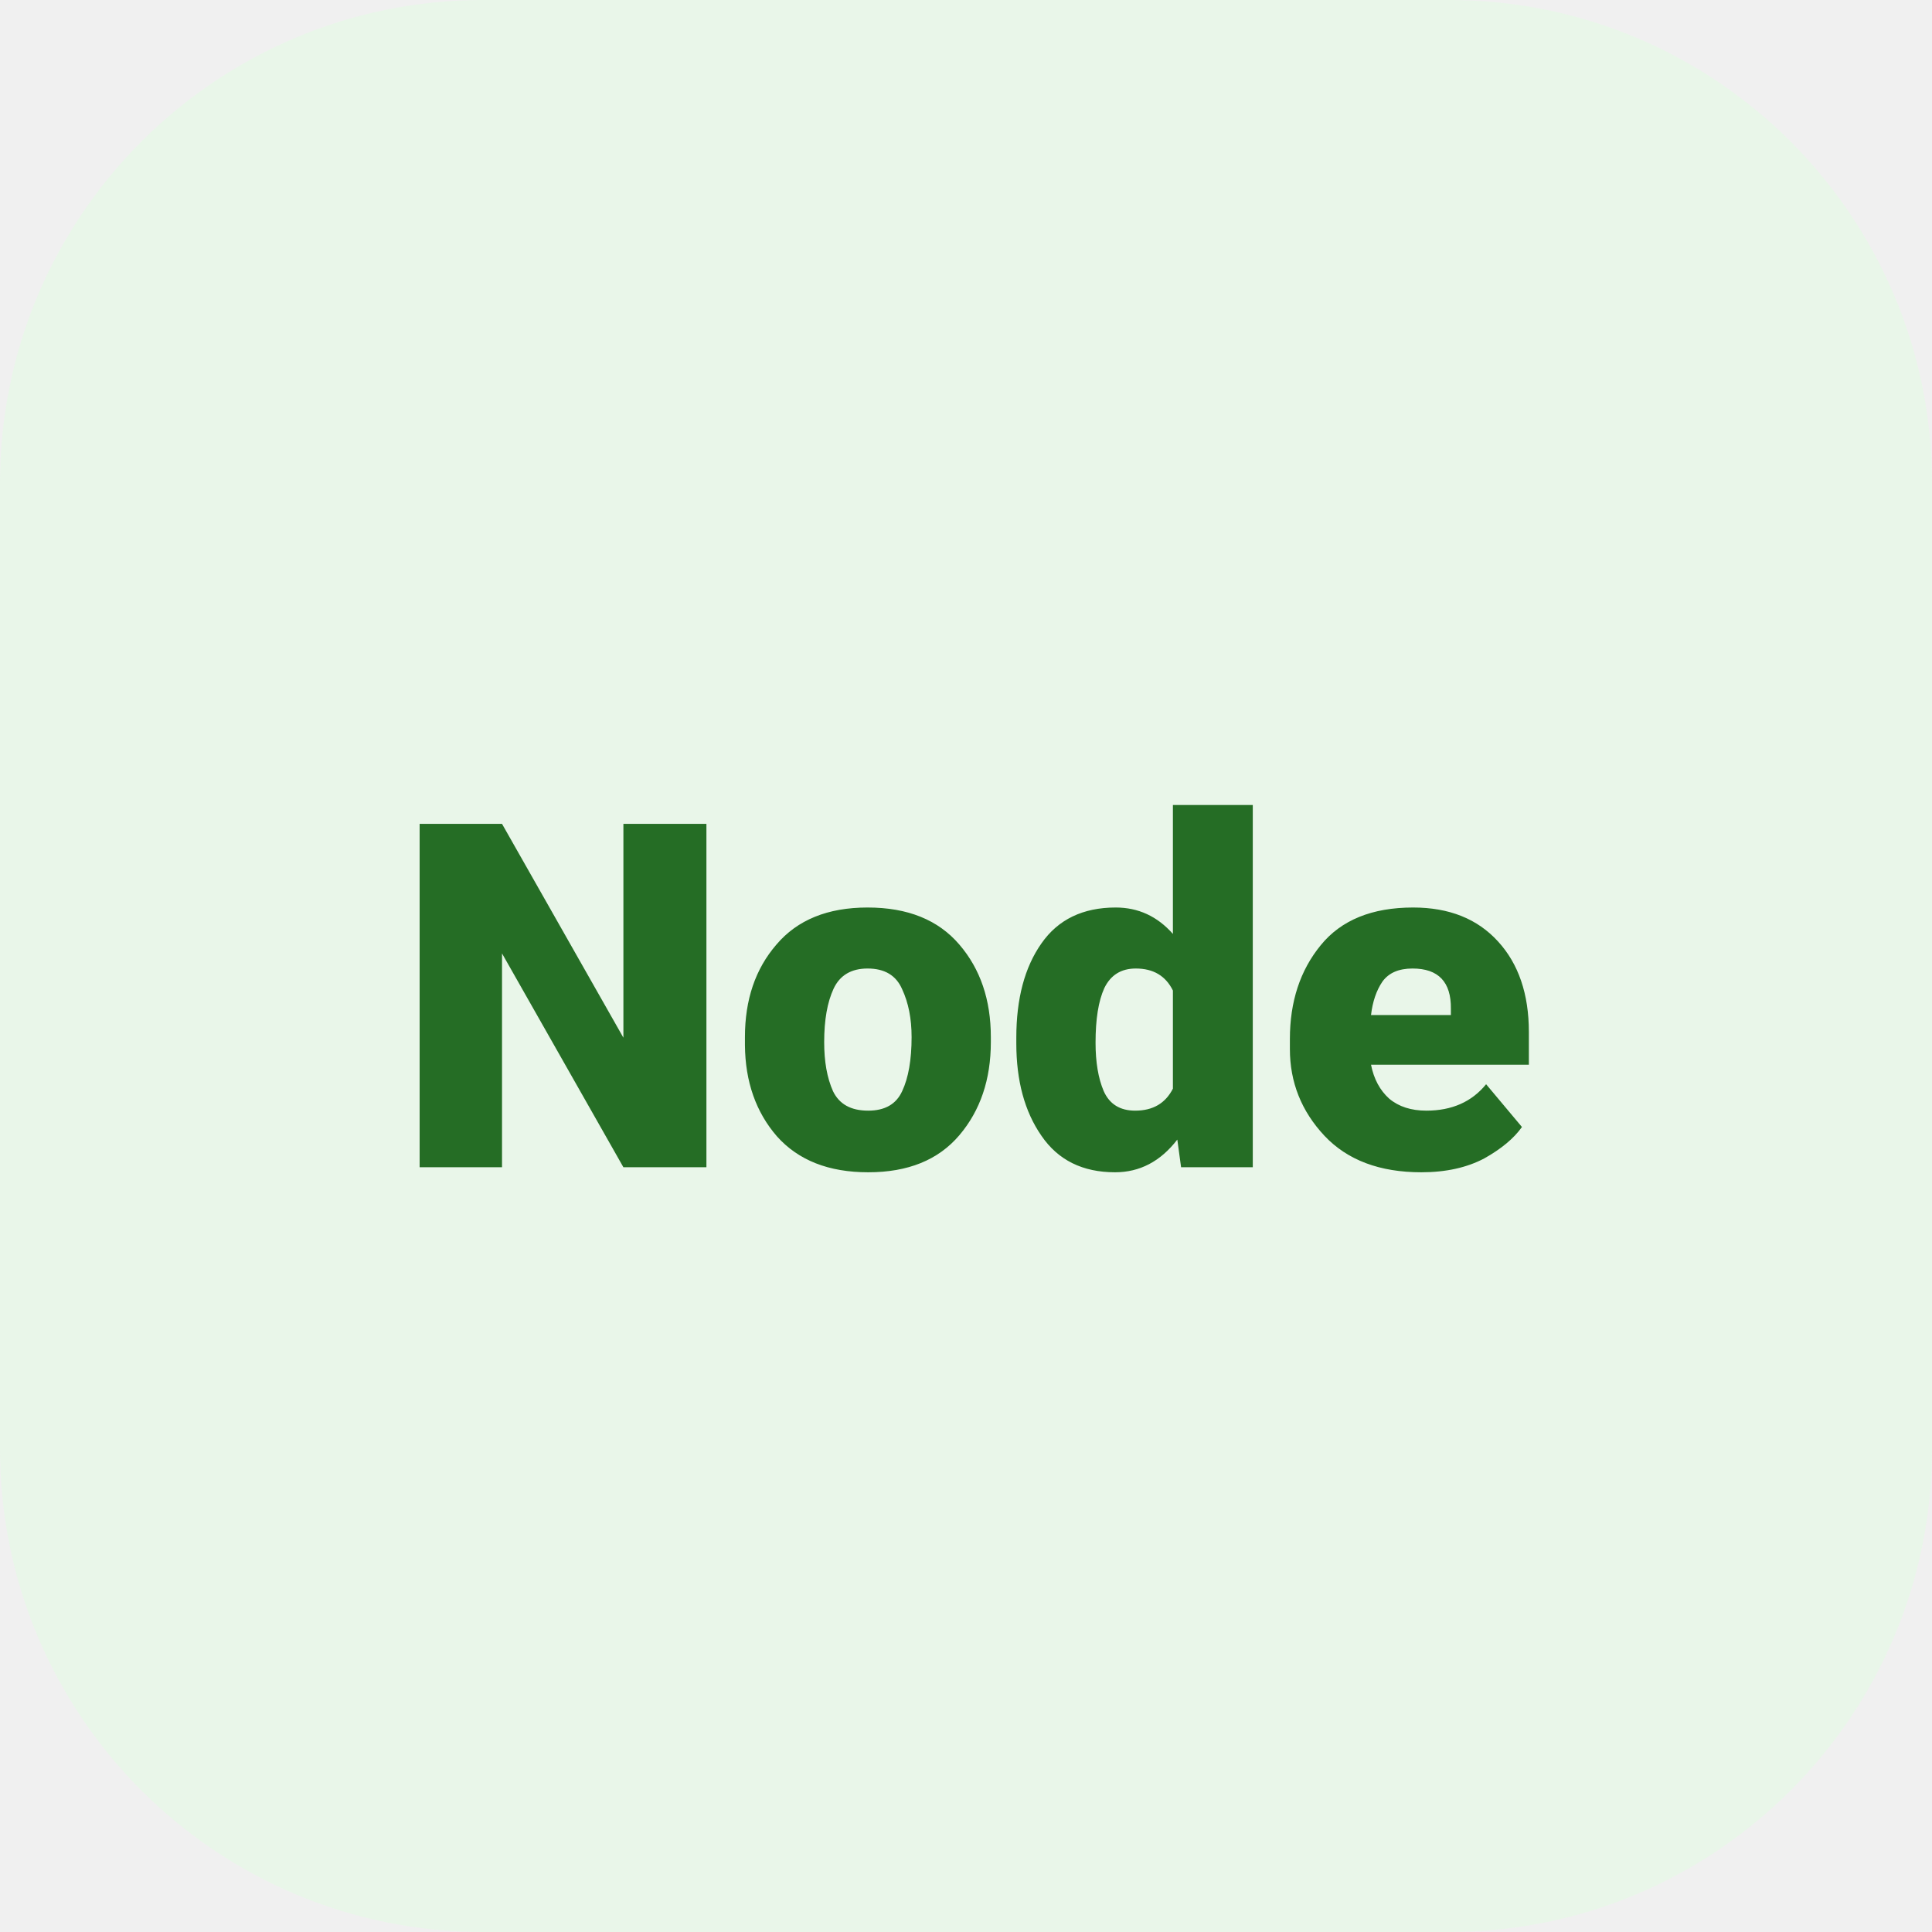
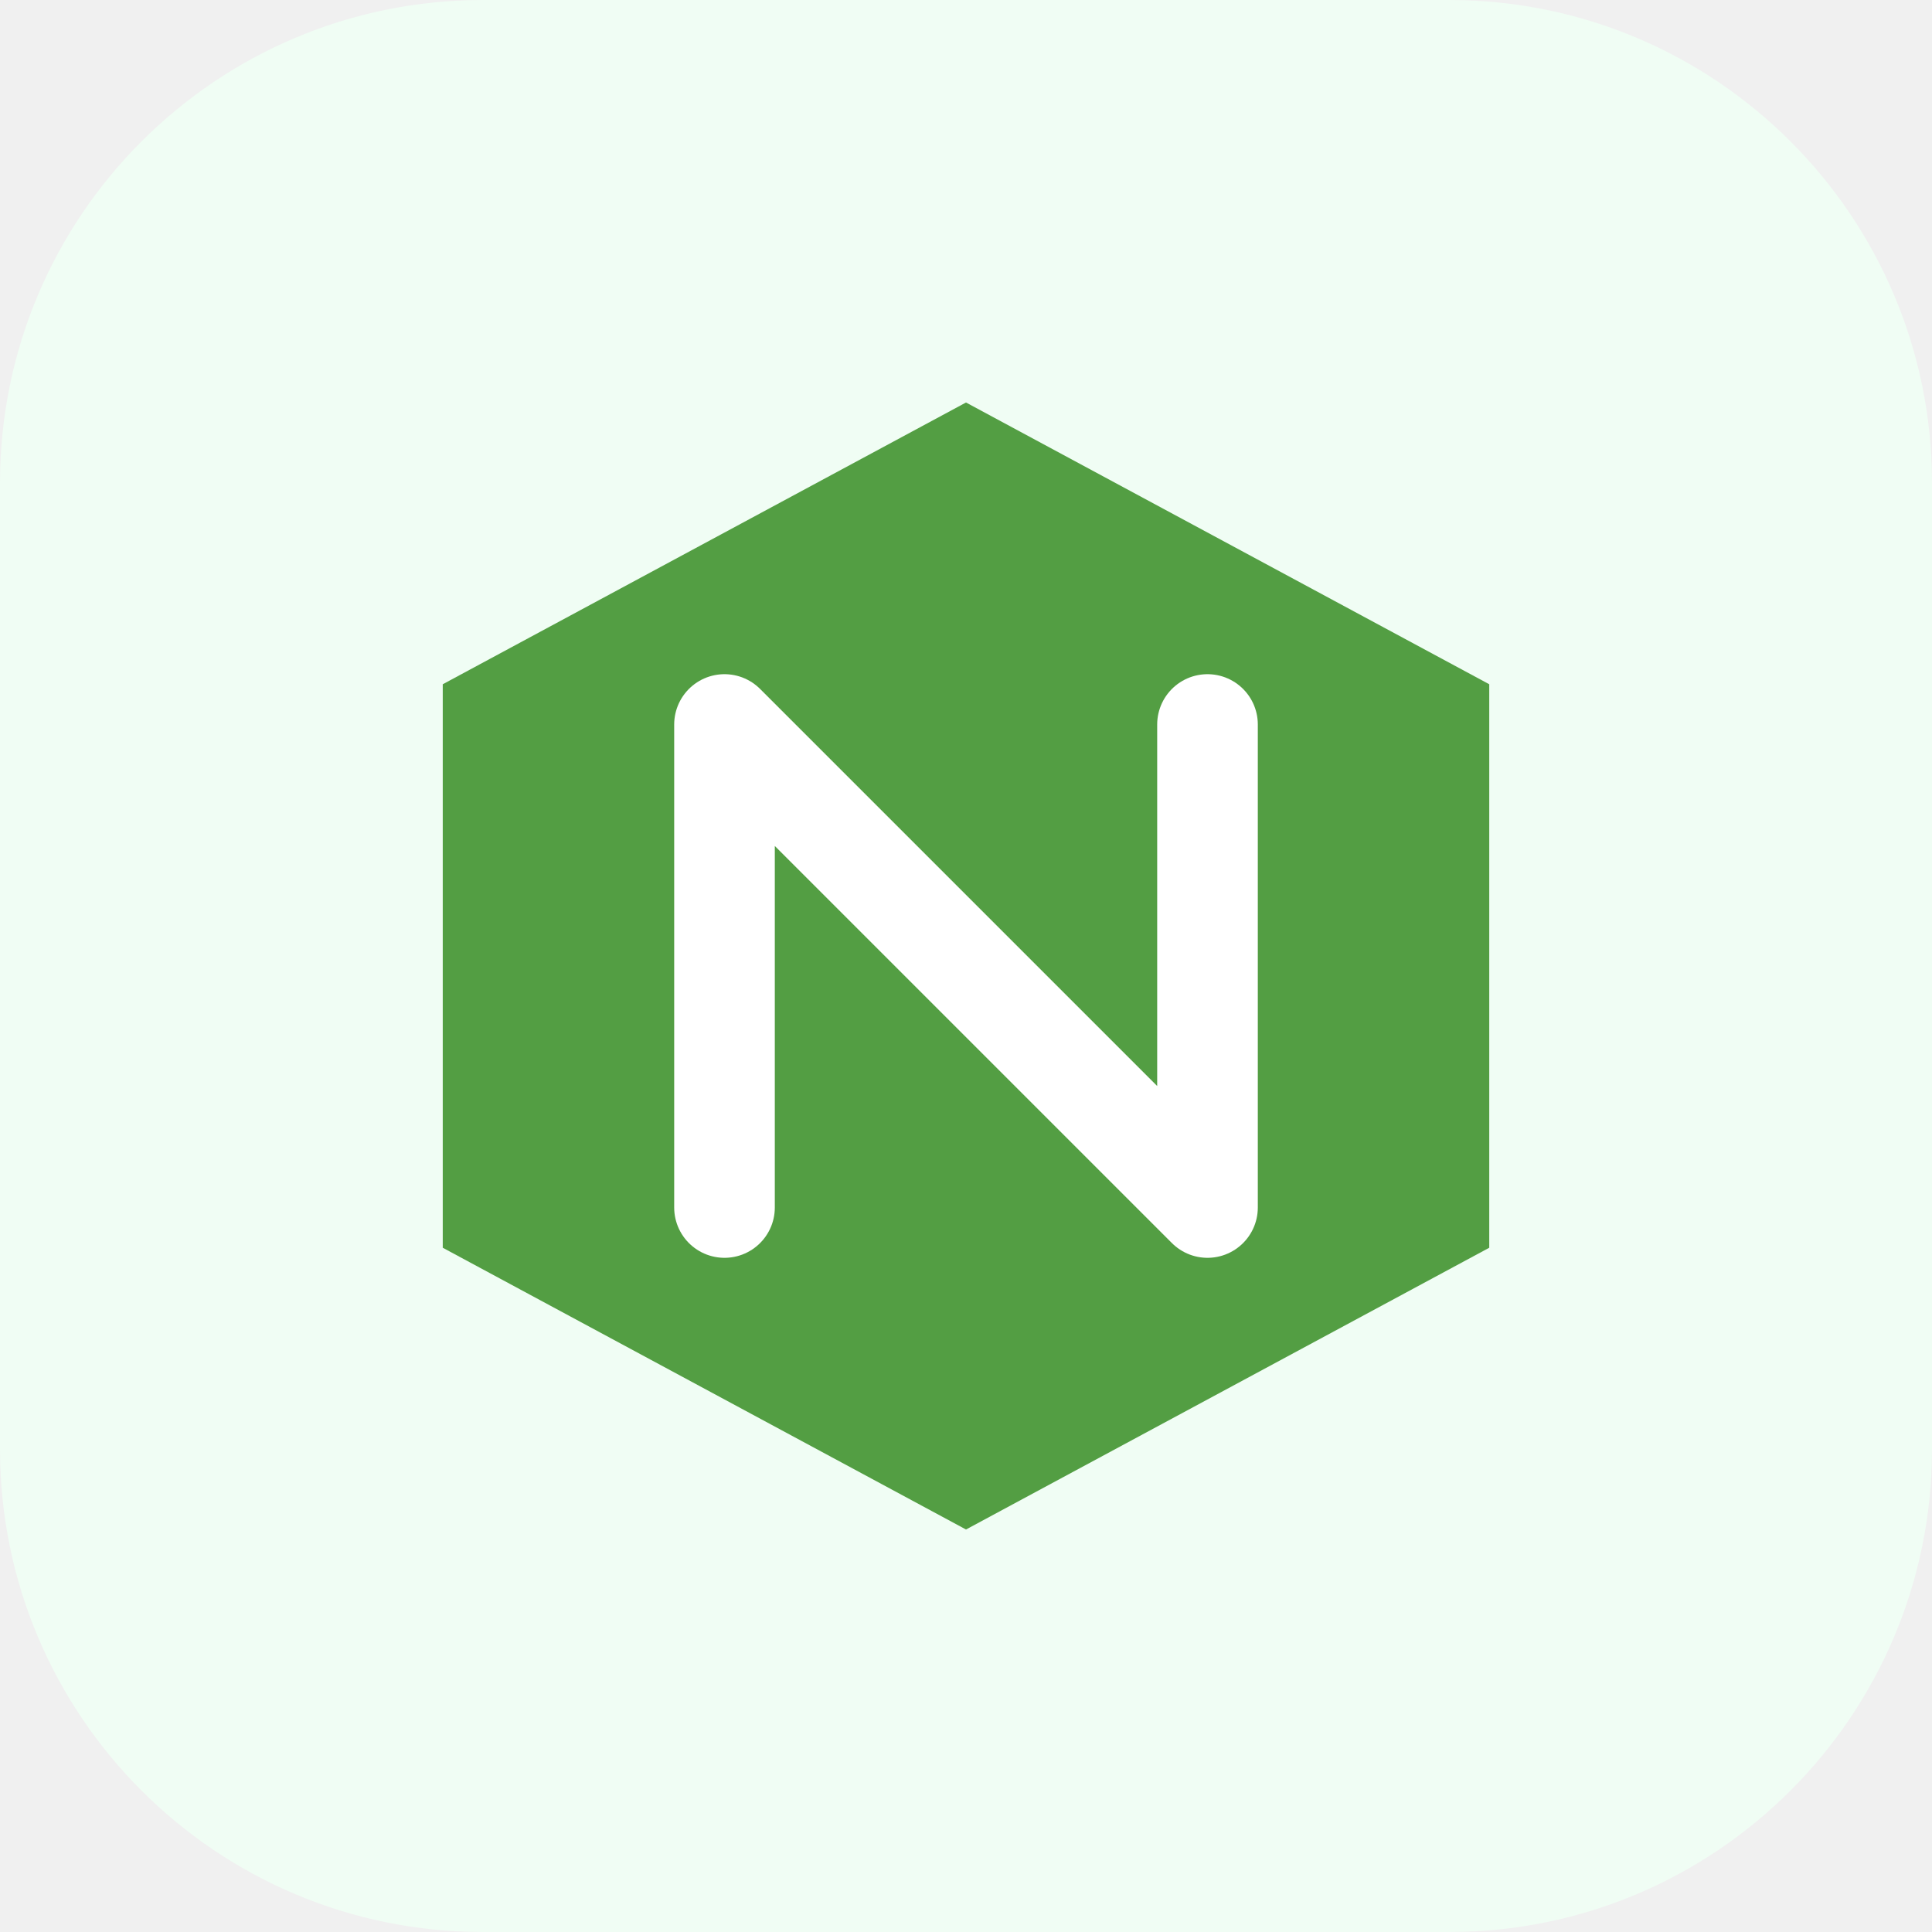
- <svg xmlns="http://www.w3.org/2000/svg" viewBox="0 0 48 48" role="img" aria-label="Node.js">
-   <rect width="48" height="48" rx="12" fill="#E9F6E9" />
-   <text x="24" y="29" font-family="Segoe UI, Roboto, sans-serif" font-size="12" font-weight="800" fill="#256D25" text-anchor="middle">Node</text>
+ <svg xmlns="http://www.w3.org/2000/svg" viewBox="0 0 48 48">
+   <rect width="48" height="48" rx="12" fill="#F0FDF4" />
+   <path d="m24 10 13 7v14l-13 7-13-7V17l13-7Z" fill="#539E43" />
+   <path d="M18 30V18l12 12V18" fill="none" stroke="#fff" stroke-width="2.5" stroke-linecap="round" stroke-linejoin="round" />
</svg>
